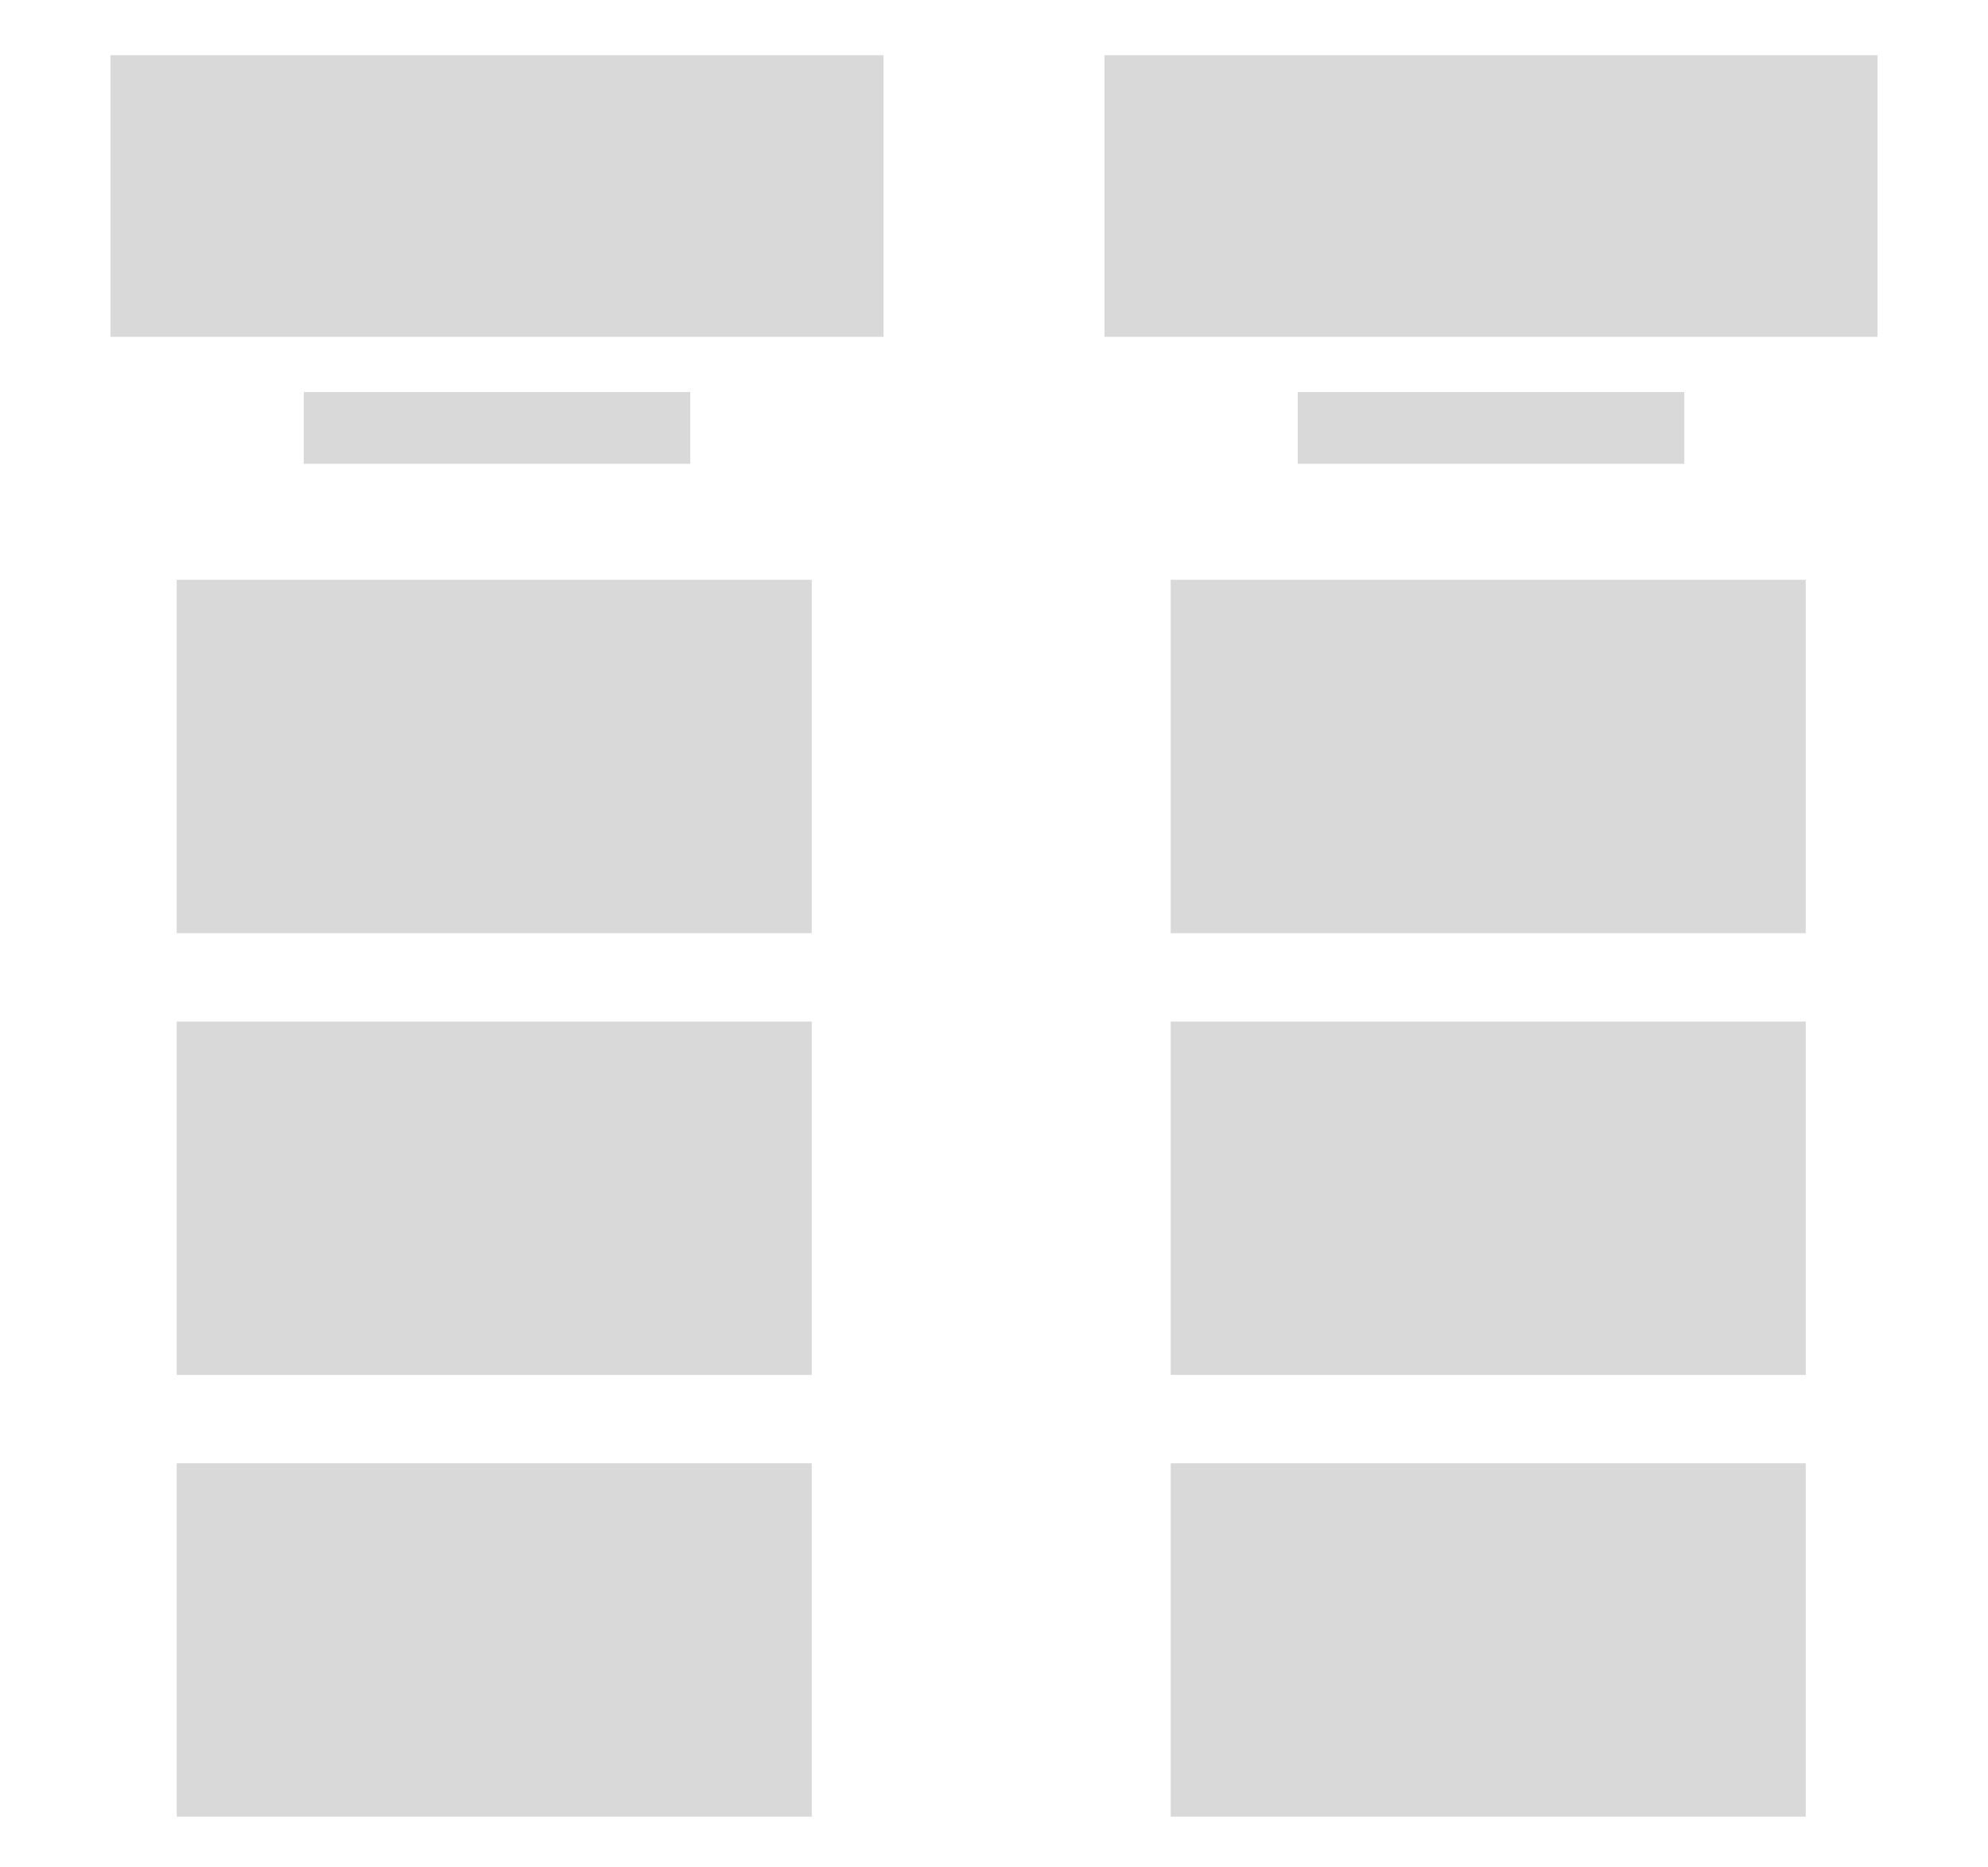
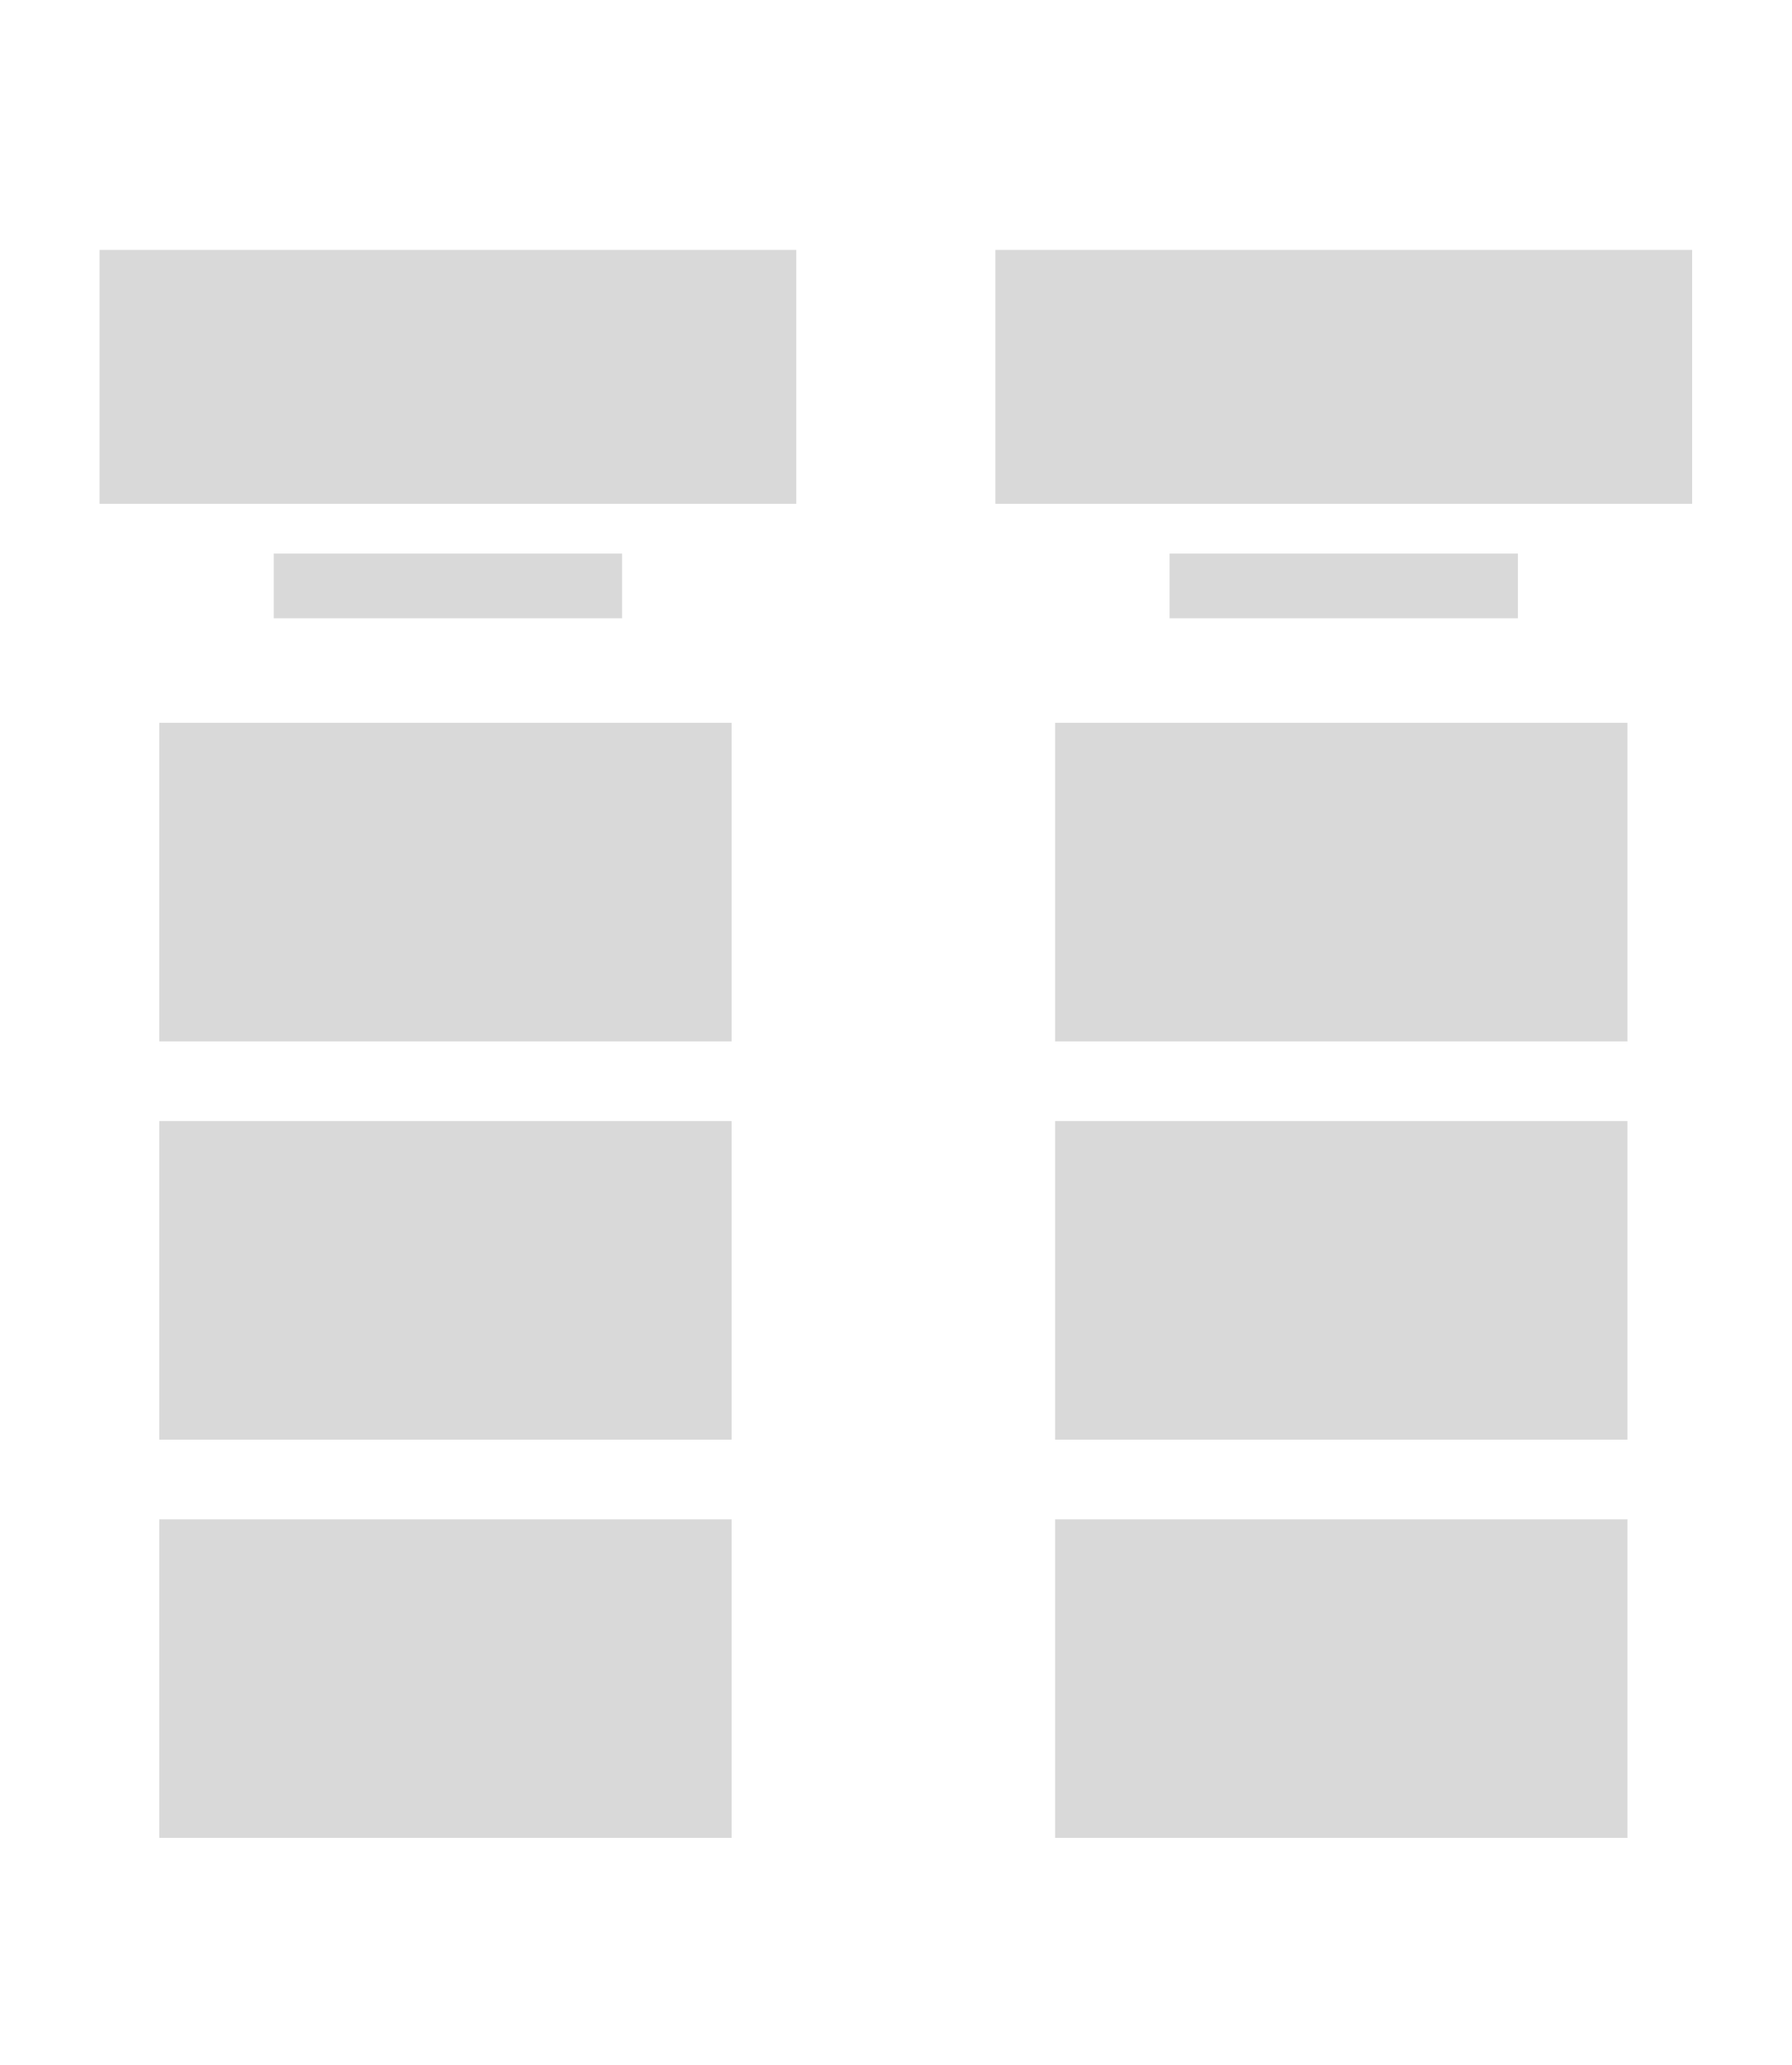
- <svg xmlns="http://www.w3.org/2000/svg" width="360" height="338" viewBox="0 0 360 338" fill="none">
+ <svg xmlns="http://www.w3.org/2000/svg" width="394" height="454" viewBox="0 0 394 454" fill="none">
  <g id="game-summary">
-     <rect id="Rectangle 408" x="32" y="105" width="115" height="64" fill="#D9D9D9" />
-     <rect id="Rectangle 414" x="55" y="71" width="70" height="13" fill="#D9D9D9" />
-     <rect id="Rectangle 416" x="20" y="10" width="140" height="51" fill="#D9D9D9" />
-     <rect id="Rectangle 417" x="200" y="10" width="140" height="51" fill="#D9D9D9" />
-     <rect id="Rectangle 415" x="235" y="71" width="70" height="13" fill="#D9D9D9" />
-     <rect id="Rectangle 409" x="212" y="105" width="115" height="64" fill="#D9D9D9" />
-     <rect id="Rectangle 410" x="32" y="185" width="115" height="64" fill="#D9D9D9" />
-     <rect id="Rectangle 411" x="212" y="185" width="115" height="64" fill="#D9D9D9" />
-     <rect id="Rectangle 412" x="32" y="265" width="115" height="64" fill="#D9D9D9" />
-     <rect id="Rectangle 413" x="212" y="265" width="115" height="64" fill="#D9D9D9" />
+     <g id="Group 465">
+       <rect id="Rectangle 408" x="35.022" y="158.917" width="125.861" height="70.044" fill="#D9D9D9" />
+       <rect id="Rectangle 414" x="60.194" y="121.706" width="76.611" height="14.228" fill="#D9D9D9" />
+       <rect id="Rectangle 416" x="21.889" y="54.944" width="153.222" height="55.817" fill="#D9D9D9" />
+       <rect id="Rectangle 417" x="218.889" y="54.944" width="153.222" height="55.817" fill="#D9D9D9" />
+       <rect id="Rectangle 415" x="257.194" y="121.706" width="76.611" height="14.228" fill="#D9D9D9" />
+       <rect id="Rectangle 409" x="232.022" y="158.917" width="125.861" height="70.044" fill="#D9D9D9" />
+       <rect id="Rectangle 410" x="35.022" y="246.472" width="125.861" height="70.044" fill="#D9D9D9" />
+       <rect id="Rectangle 411" x="232.022" y="246.472" width="125.861" height="70.044" fill="#D9D9D9" />
+       <rect id="Rectangle 412" x="35.022" y="334.028" width="125.861" height="70.044" fill="#D9D9D9" />
+       <rect id="Rectangle 413" x="232.022" y="334.028" width="125.861" height="70.044" fill="#D9D9D9" />
+     </g>
  </g>
</svg>
